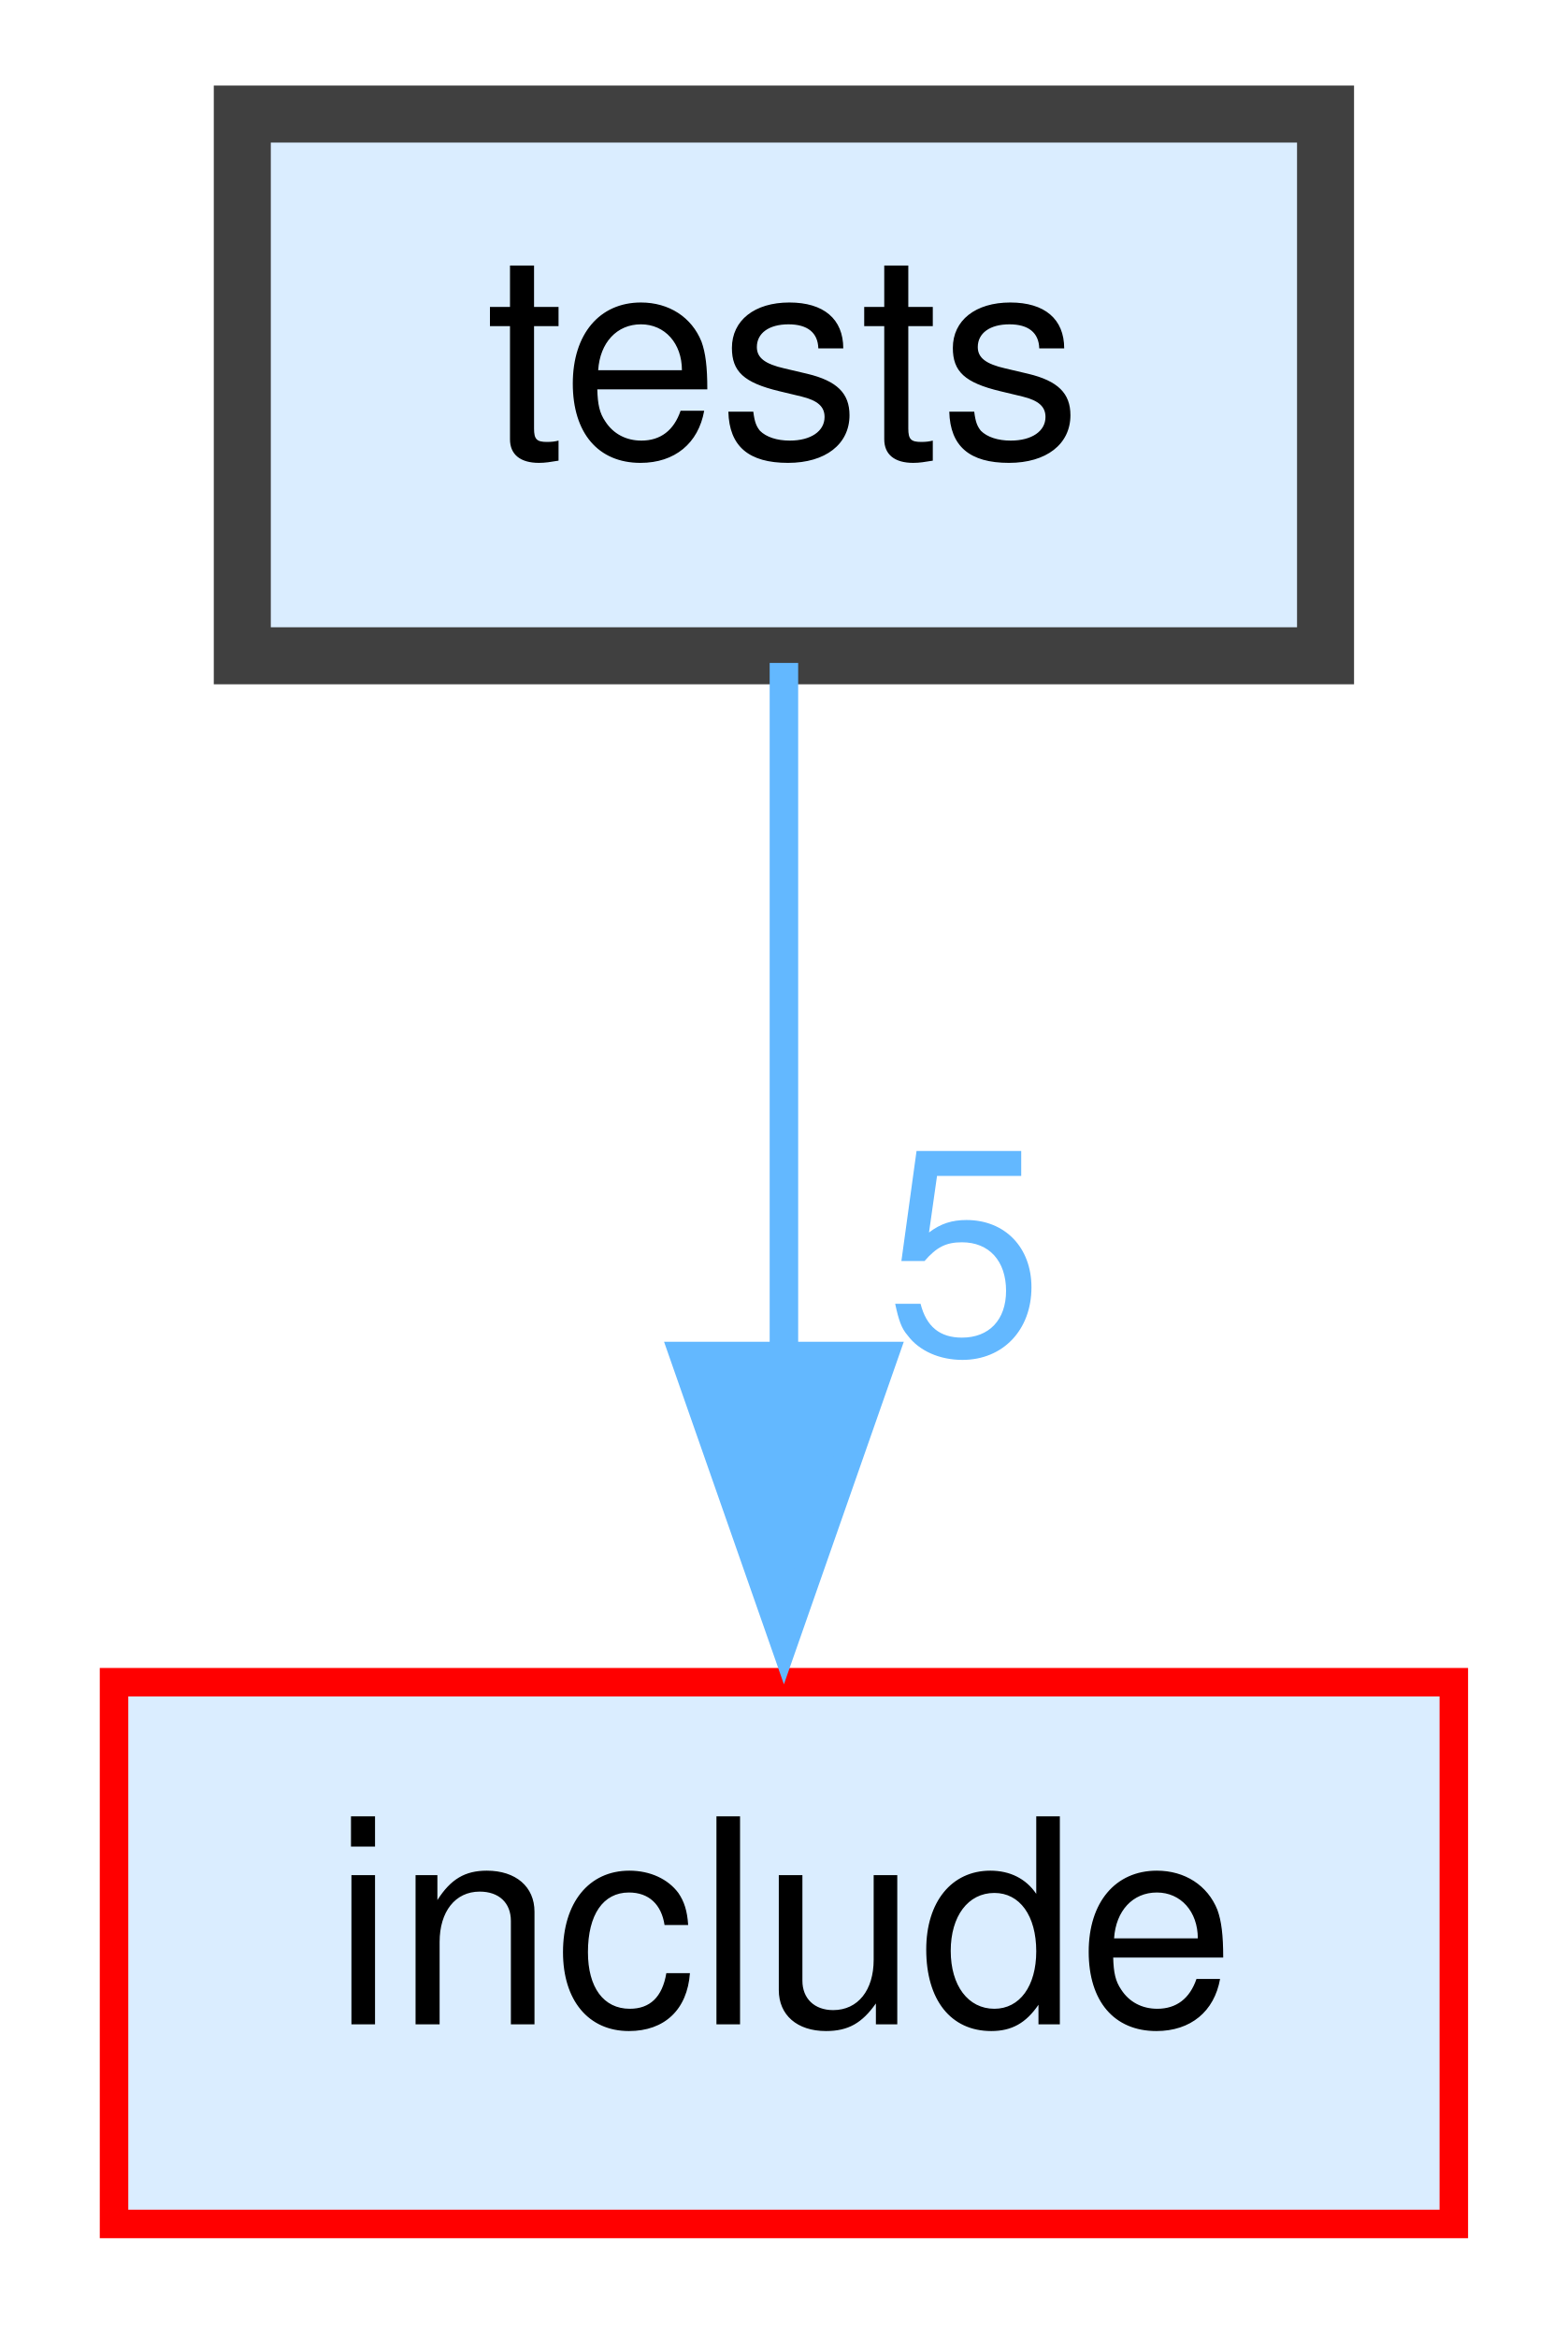
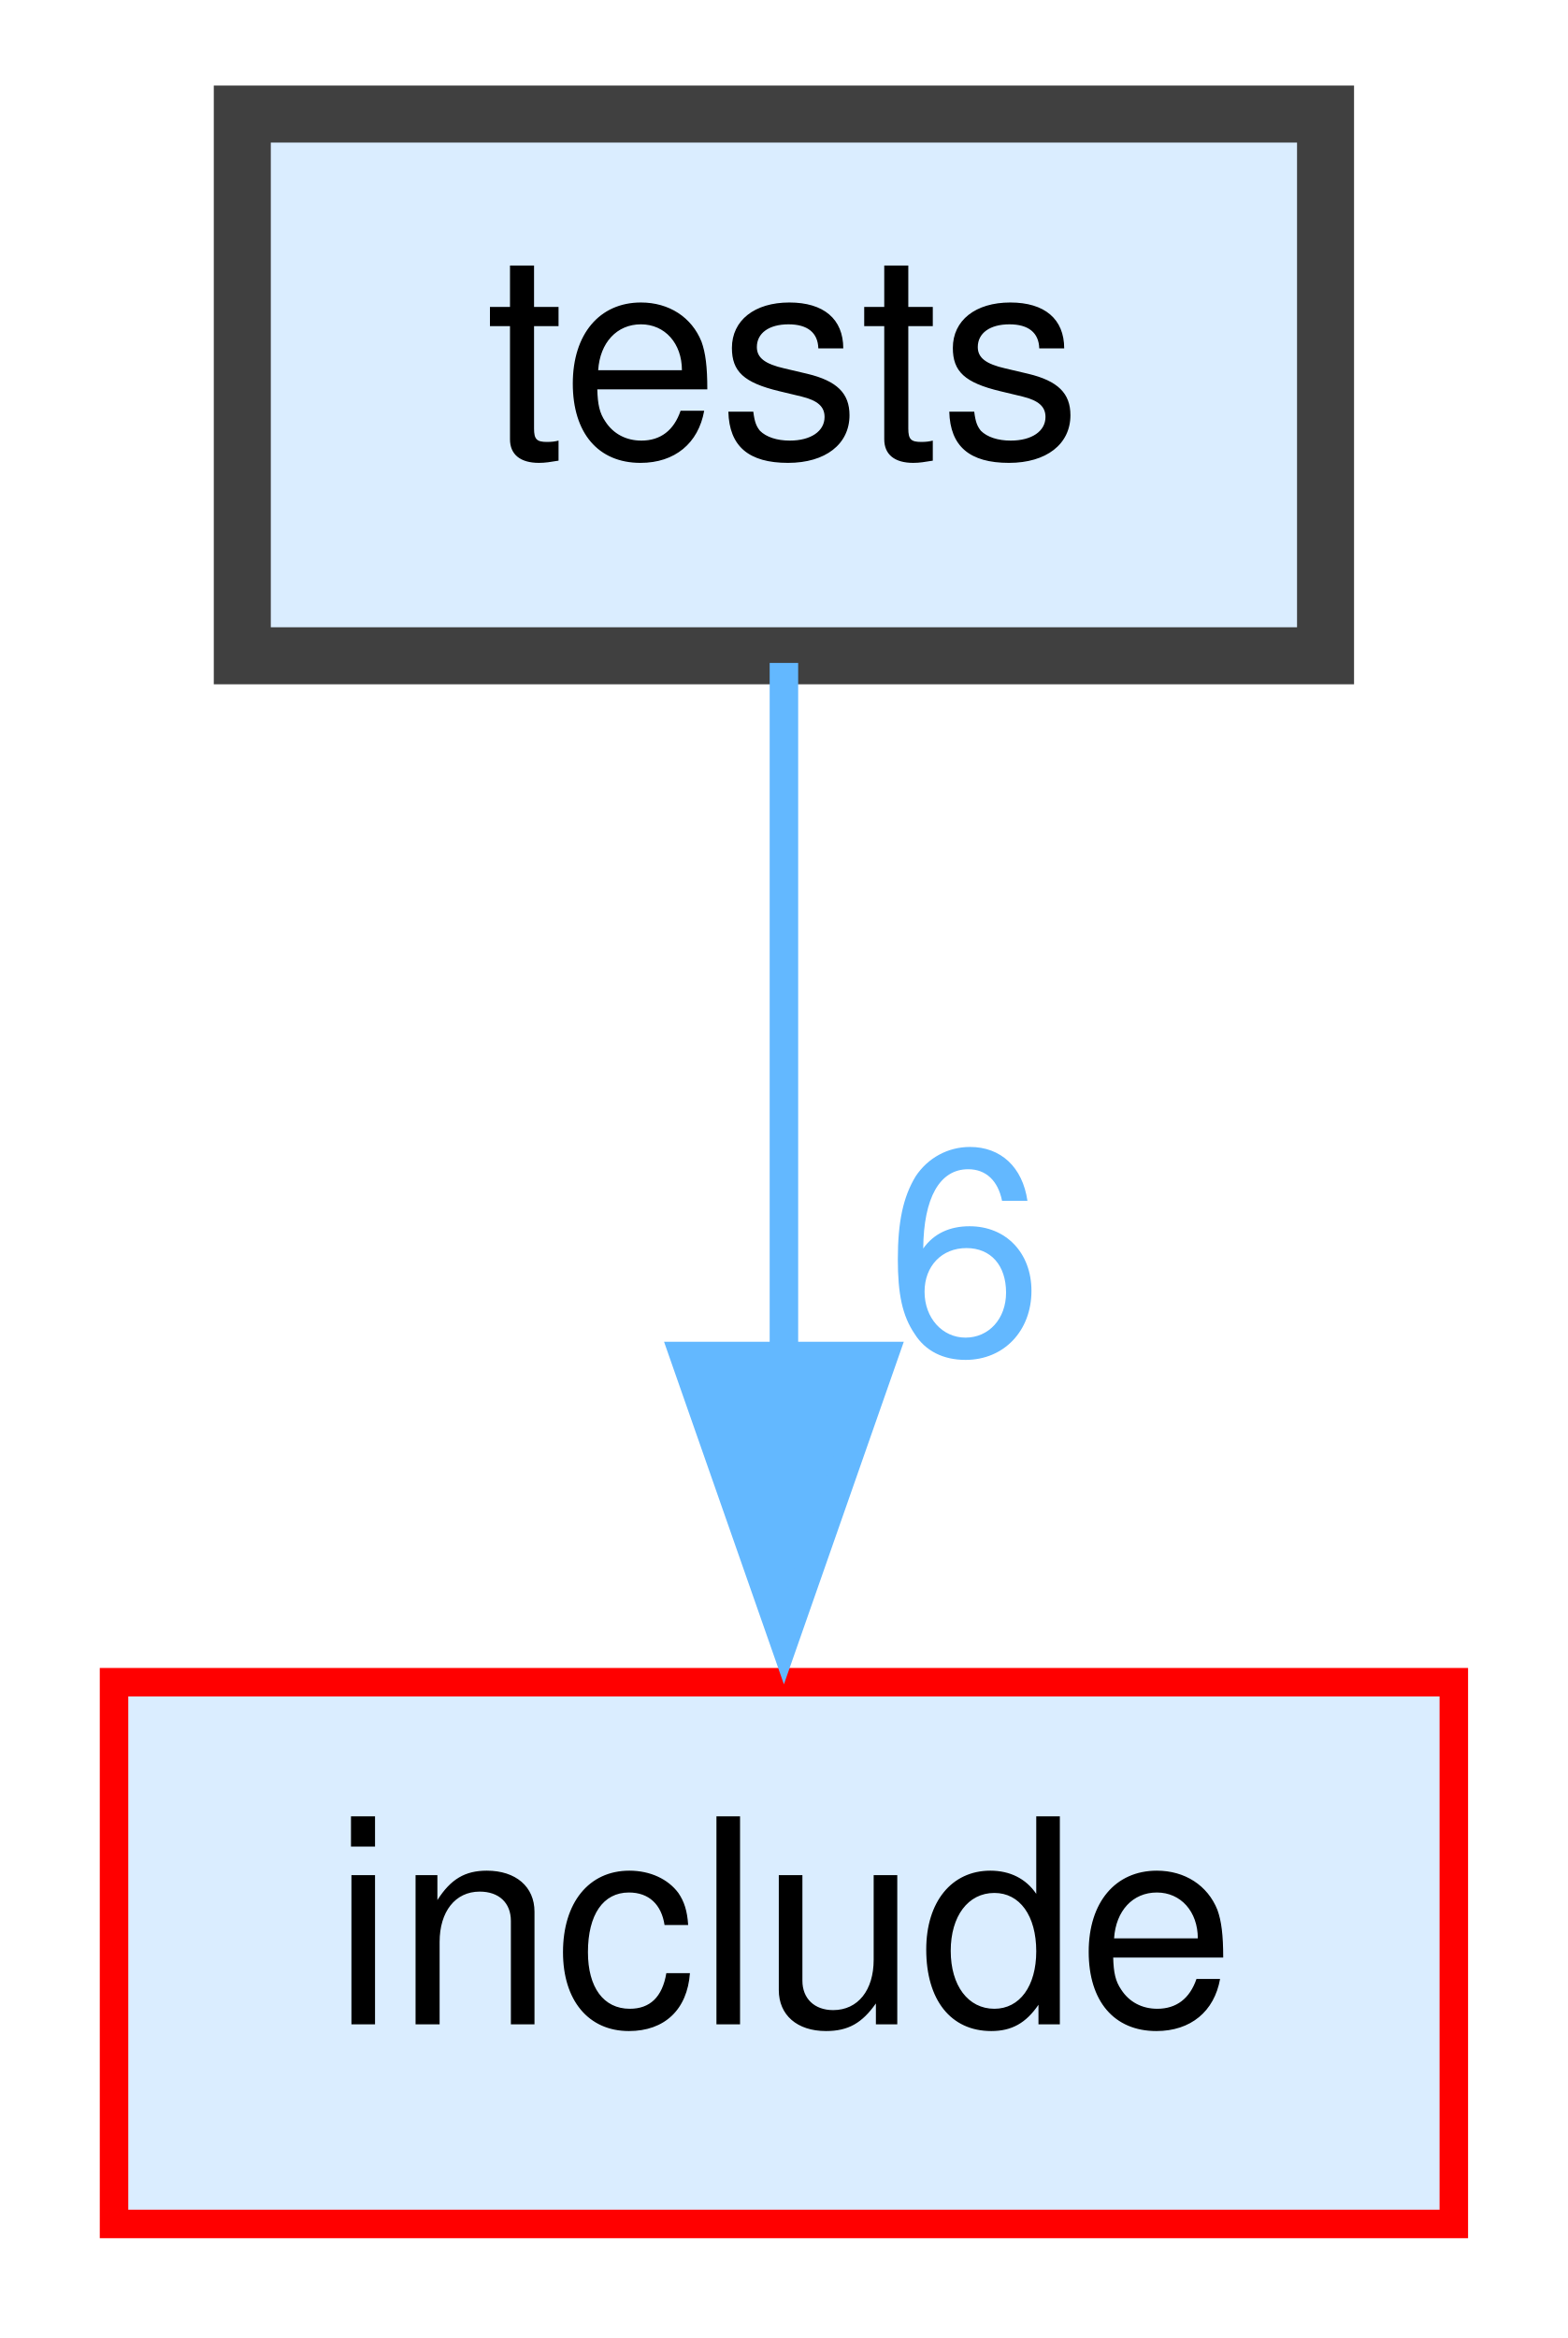
<svg xmlns="http://www.w3.org/2000/svg" xmlns:xlink="http://www.w3.org/1999/xlink" width="55pt" height="82pt" viewBox="0.00 0.00 55.00 82.00">
  <g id="graph0" class="graph" transform="scale(1 1) rotate(0) translate(4 78)">
    <g id="node1" class="node">
      <g id="a_node1">
        <a xlink:href="dir_59425e443f801f1f2fd8bbe4959a3ccf.html" target="_top" xlink:title="tests">
          <polygon fill="#daedff" stroke="#404040" stroke-width="2" points="42.5,-74 4.5,-74 4.5,-55 42.5,-55 42.5,-74" />
          <text text-anchor="middle" x="23.5" y="-62" font-family="Helvetica,sans-Serif" font-size="10.00">tests</text>
        </a>
      </g>
    </g>
    <g id="node2" class="node">
      <g id="a_node2">
        <a xlink:href="dir_d44c64559bbebec7f509842c48db8b23.html" target="_top" xlink:title="include">
          <polygon fill="#daedff" stroke="red" points="47,-19 0,-19 0,0 47,0 47,-19" />
          <text text-anchor="middle" x="23.5" y="-7" font-family="Helvetica,sans-Serif" font-size="10.00">include</text>
        </a>
      </g>
    </g>
    <g id="edge1" class="edge">
      <path fill="none" stroke="#63b8ff" d="M23.5,-54.75C23.5,-48.11 23.5,-38.73 23.5,-30.31" />
      <polygon fill="#63b8ff" stroke="#63b8ff" points="27,-30.44 23.5,-20.44 20,-30.44 27,-30.44" />
      <g id="a_edge1-headlabel">
-         <a xlink:href="dir_000006_000003.html" target="_top" xlink:title="5">
-           <text text-anchor="middle" x="29.84" y="-30.54" font-family="Helvetica,sans-Serif" font-size="10.00" fill="#63b8ff">5</text>
+         <a xlink:href="dir_000006_000003.html" target="_top" xlink:title="6">
+           <text text-anchor="middle" x="29.84" y="-30.54" font-family="Helvetica,sans-Serif" font-size="10.00" fill="#63b8ff">6</text>
        </a>
      </g>
    </g>
  </g>
</svg>
